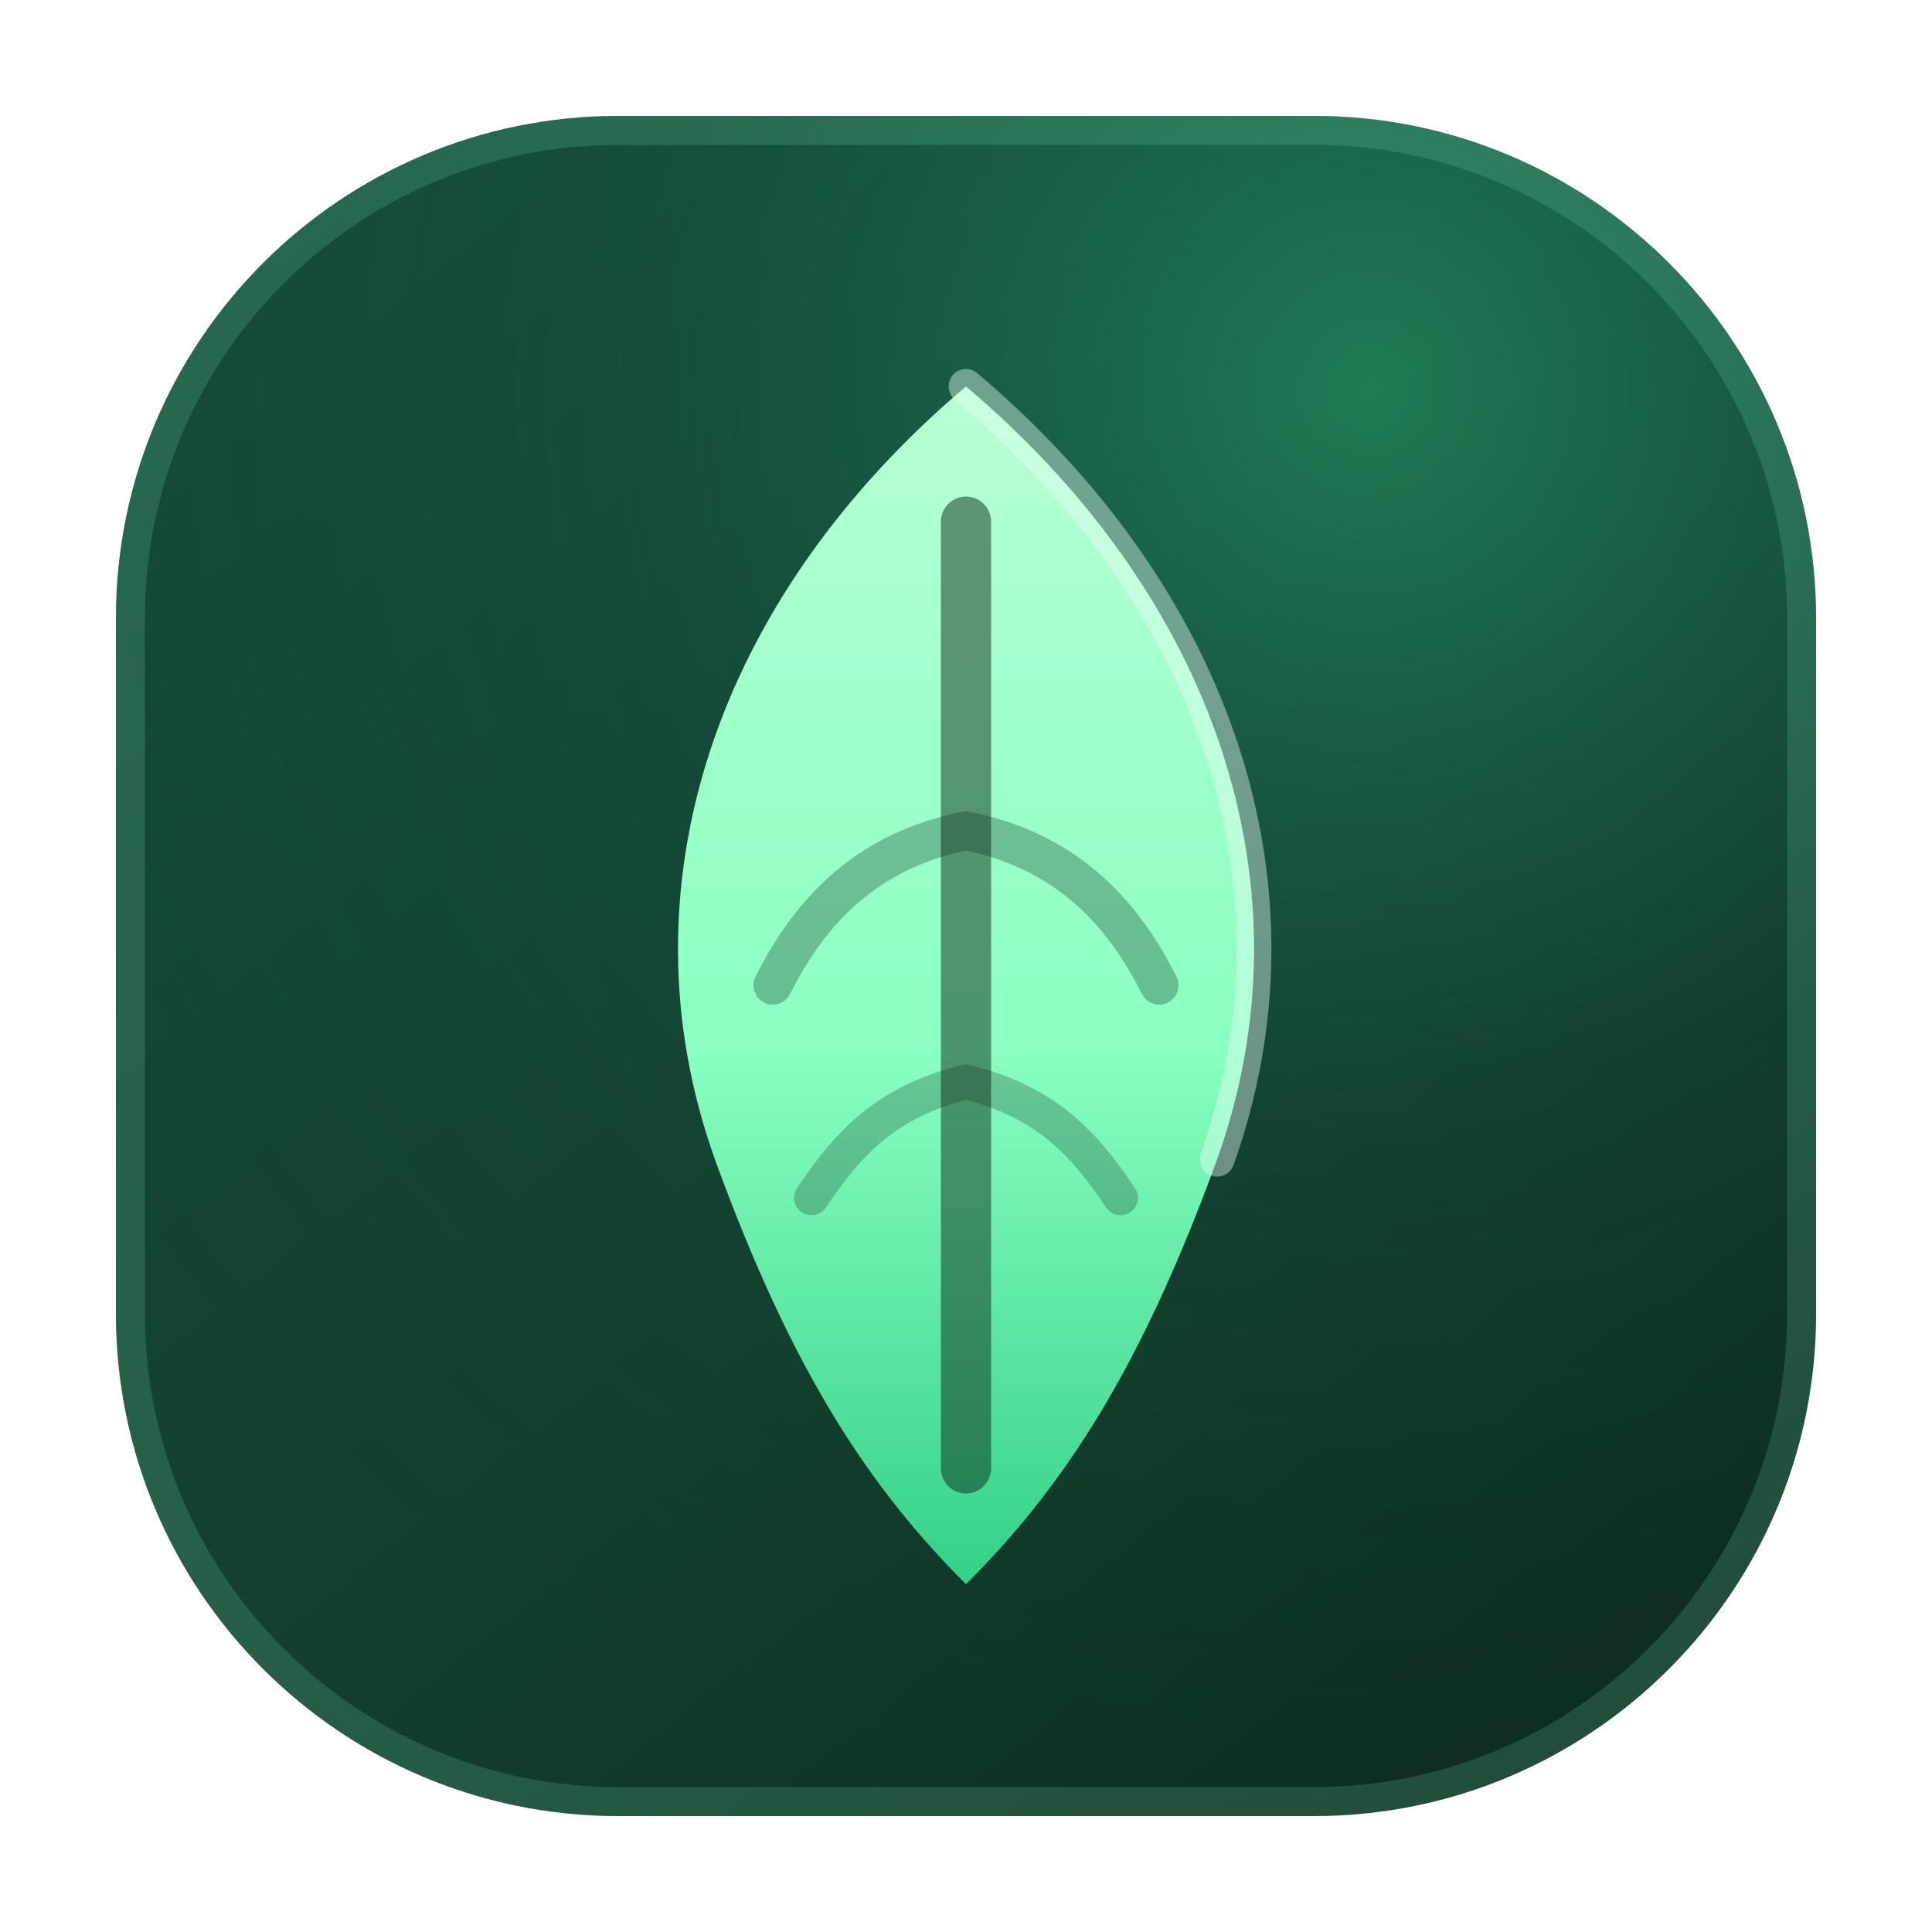
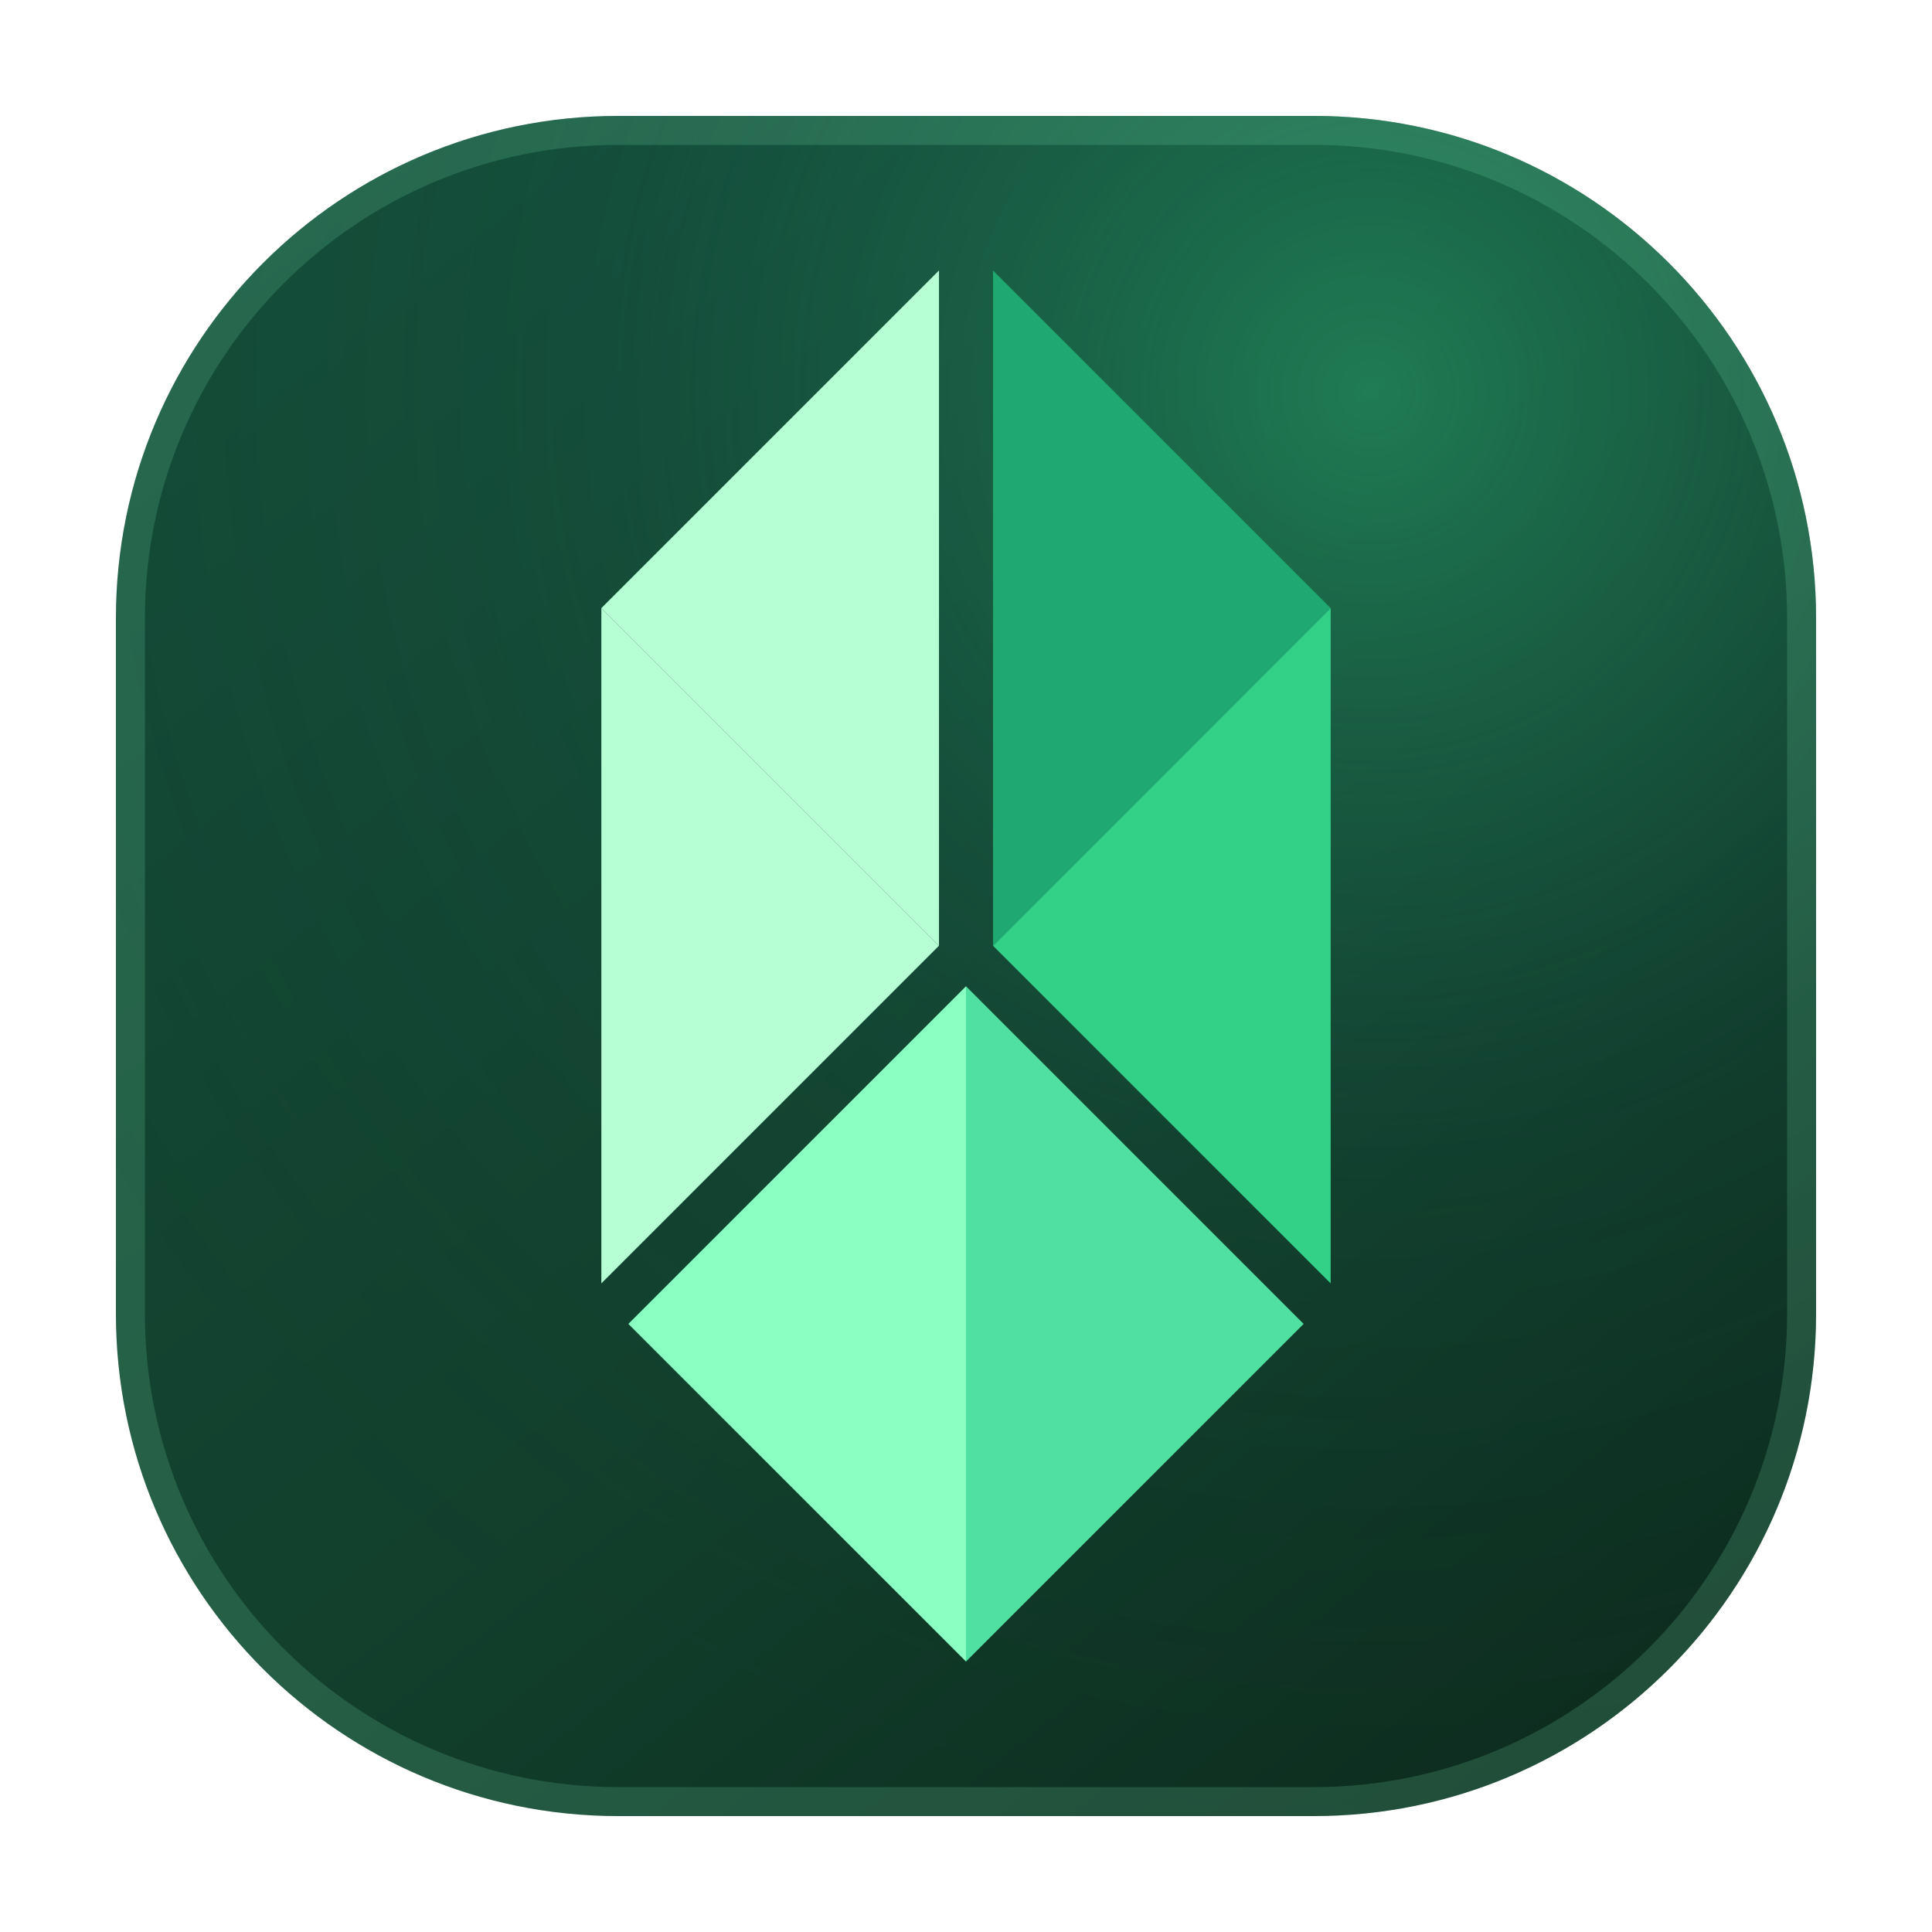
<svg xmlns="http://www.w3.org/2000/svg" width="100" height="100" viewBox="0 0 100 100" fill="none" role="img" aria-label="Glyiv">
  <defs>
-     <linearGradient id="glyivTile" x1="18" y1="8" x2="86" y2="94" gradientUnits="userSpaceOnUse">
+     <linearGradient id="glyivUbin" x1="18" y1="8" x2="86" y2="94" gradientUnits="userSpaceOnUse">
      <stop offset="0" stop-color="#134C38" />
      <stop offset="0.55" stop-color="#12402D" />
      <stop offset="1" stop-color="#0C2A1D" />
    </linearGradient>
-     <radialGradient id="glyivGlow" cx="0.74" cy="0.16" r="0.9" gradientUnits="objectBoundingBox">
+     <radialGradient id="glyivKilau" cx="0.74" cy="0.16" r="0.9" gradientUnits="objectBoundingBox">
      <stop offset="0" stop-color="#33D188" stop-opacity="0.4" />
      <stop offset="0.5" stop-color="#1F7A6B" stop-opacity="0.1" />
      <stop offset="1" stop-color="#0C2A1D" stop-opacity="0" />
    </radialGradient>
-     <linearGradient id="glyivLeaf" x1="50" y1="20" x2="50" y2="82" gradientUnits="userSpaceOnUse">
-       <stop offset="0" stop-color="#B6FFD4" />
-       <stop offset="0.55" stop-color="#8AFFC1" />
-       <stop offset="1" stop-color="#33D188" />
-     </linearGradient>
  </defs>
-   <rect x="6" y="6" width="88" height="88" rx="26" fill="url(#glyivTile)" />
-   <rect x="6" y="6" width="88" height="88" rx="26" fill="url(#glyivGlow)" />
+   <rect x="6" y="6" width="88" height="88" rx="26" fill="url(#glyivUbin)" />
+   <rect x="6" y="6" width="88" height="88" rx="26" fill="url(#glyivKilau)" />
  <rect x="6.75" y="6.75" width="86.5" height="86.5" rx="25.25" stroke="#8AFFC1" stroke-opacity="0.16" stroke-width="1.5" />
-   <path d="M50 20 C63 31 68 46 63 60 C59 71 55 77 50 82 C45 77 41 71 37 60 C32 46 37 31 50 20 Z" fill="url(#glyivLeaf)" />
-   <path d="M50 27 L50 76" stroke="#0C2A1D" stroke-opacity="0.5" stroke-width="2.6" stroke-linecap="round" />
-   <path d="M50 43 C55 44 58 47 60 51 M50 43 C45 44 42 47 40 51" stroke="#0C2A1D" stroke-opacity="0.3" stroke-width="2" stroke-linecap="round" fill="none" />
-   <path d="M50 56 C54 57 56 59 58 62 M50 56 C46 57 44 59 42 62" stroke="#0C2A1D" stroke-opacity="0.26" stroke-width="1.8" stroke-linecap="round" fill="none" />
-   <path d="M50 20 C63 31 68 46 63 60" stroke="#EAFFF5" stroke-opacity="0.42" stroke-width="1.8" stroke-linecap="round" fill="none" />
+   <g transform="translate(31.126 14) scale(0.3899)">
+     <path d="M0 44.821L44.821 0V89.643L0 44.821Z" fill="#B6FFD4" />
+     <path d="M44.821 89.643L0 44.821V134.464L44.821 89.643Z" fill="#B6FFD4" />
+     <path d="M96.814 44.821L51.993 0V89.643L96.814 44.821Z" fill="#1FA870" />
+     <path d="M51.993 89.643L96.815 44.821V134.464L51.993 89.643Z" fill="#33D188" />
+     <path d="M93.228 139.843L48.407 95.022V184.664L93.228 139.843Z" fill="#4FE0A2" />
+     <path d="M3.586 139.843L48.407 95.022V184.664L3.586 139.843Z" fill="#8AFFC1" />
+   </g>
</svg>
